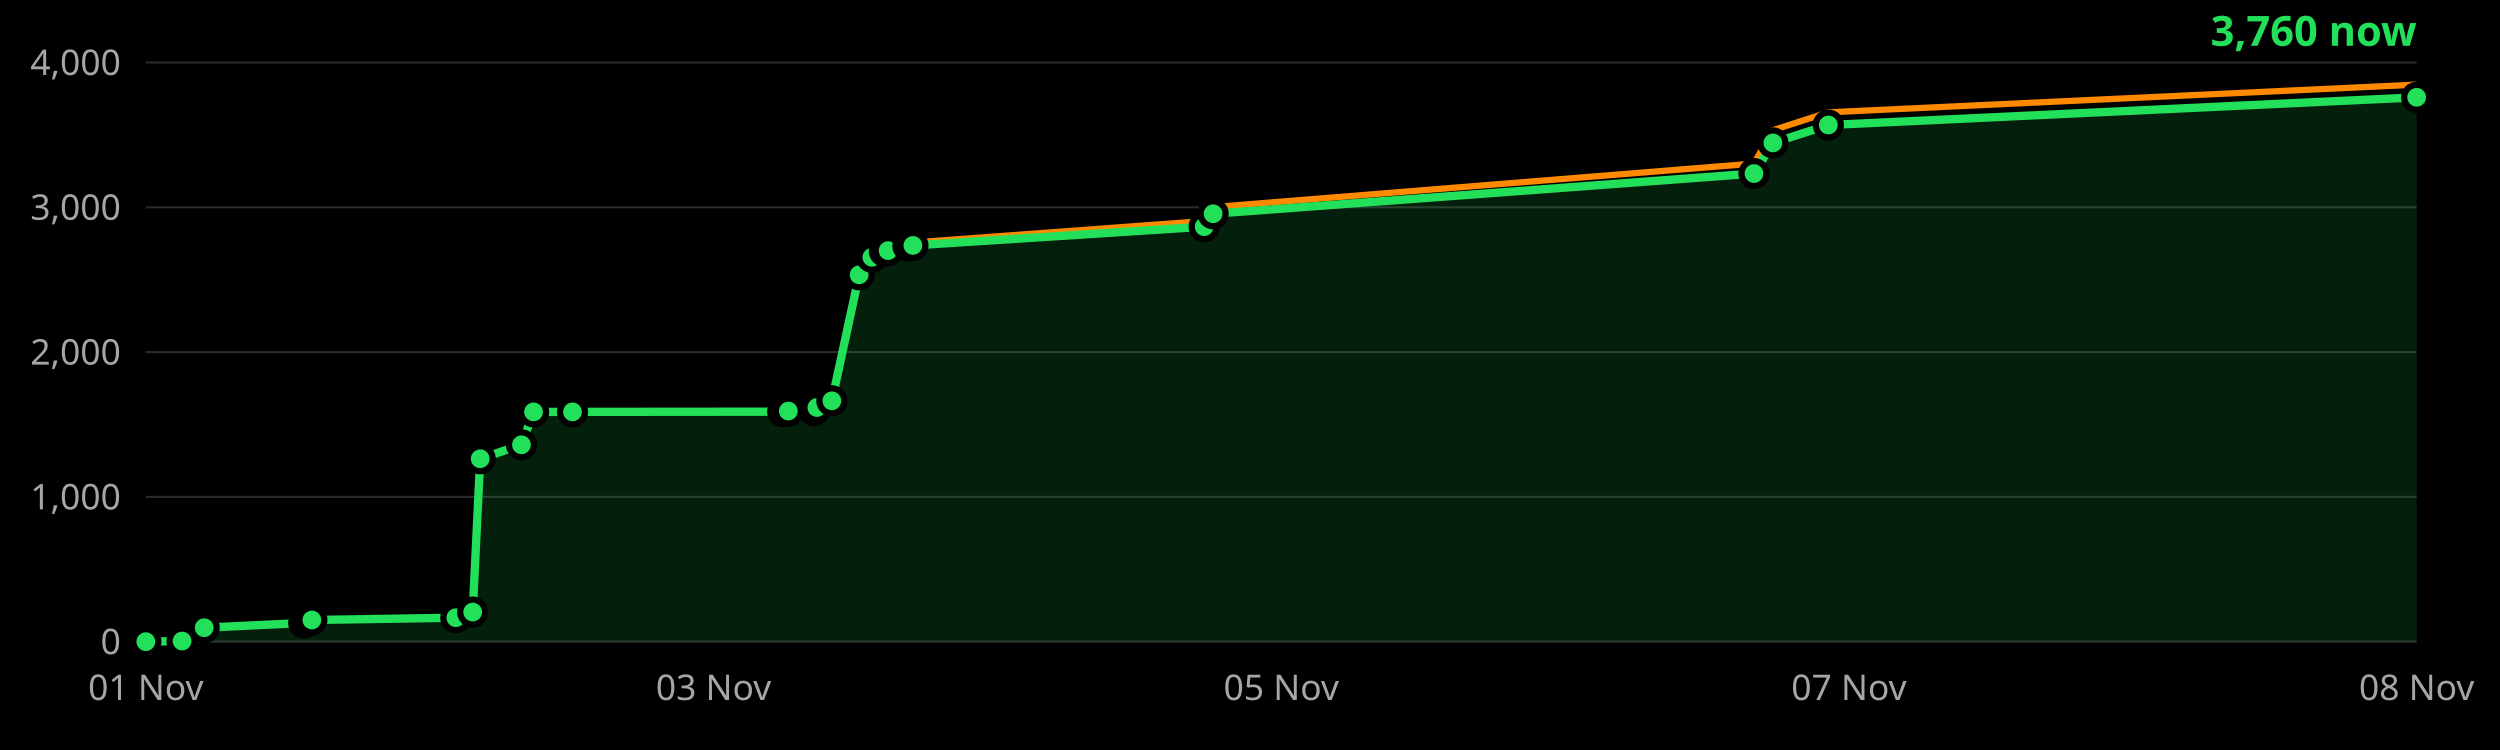
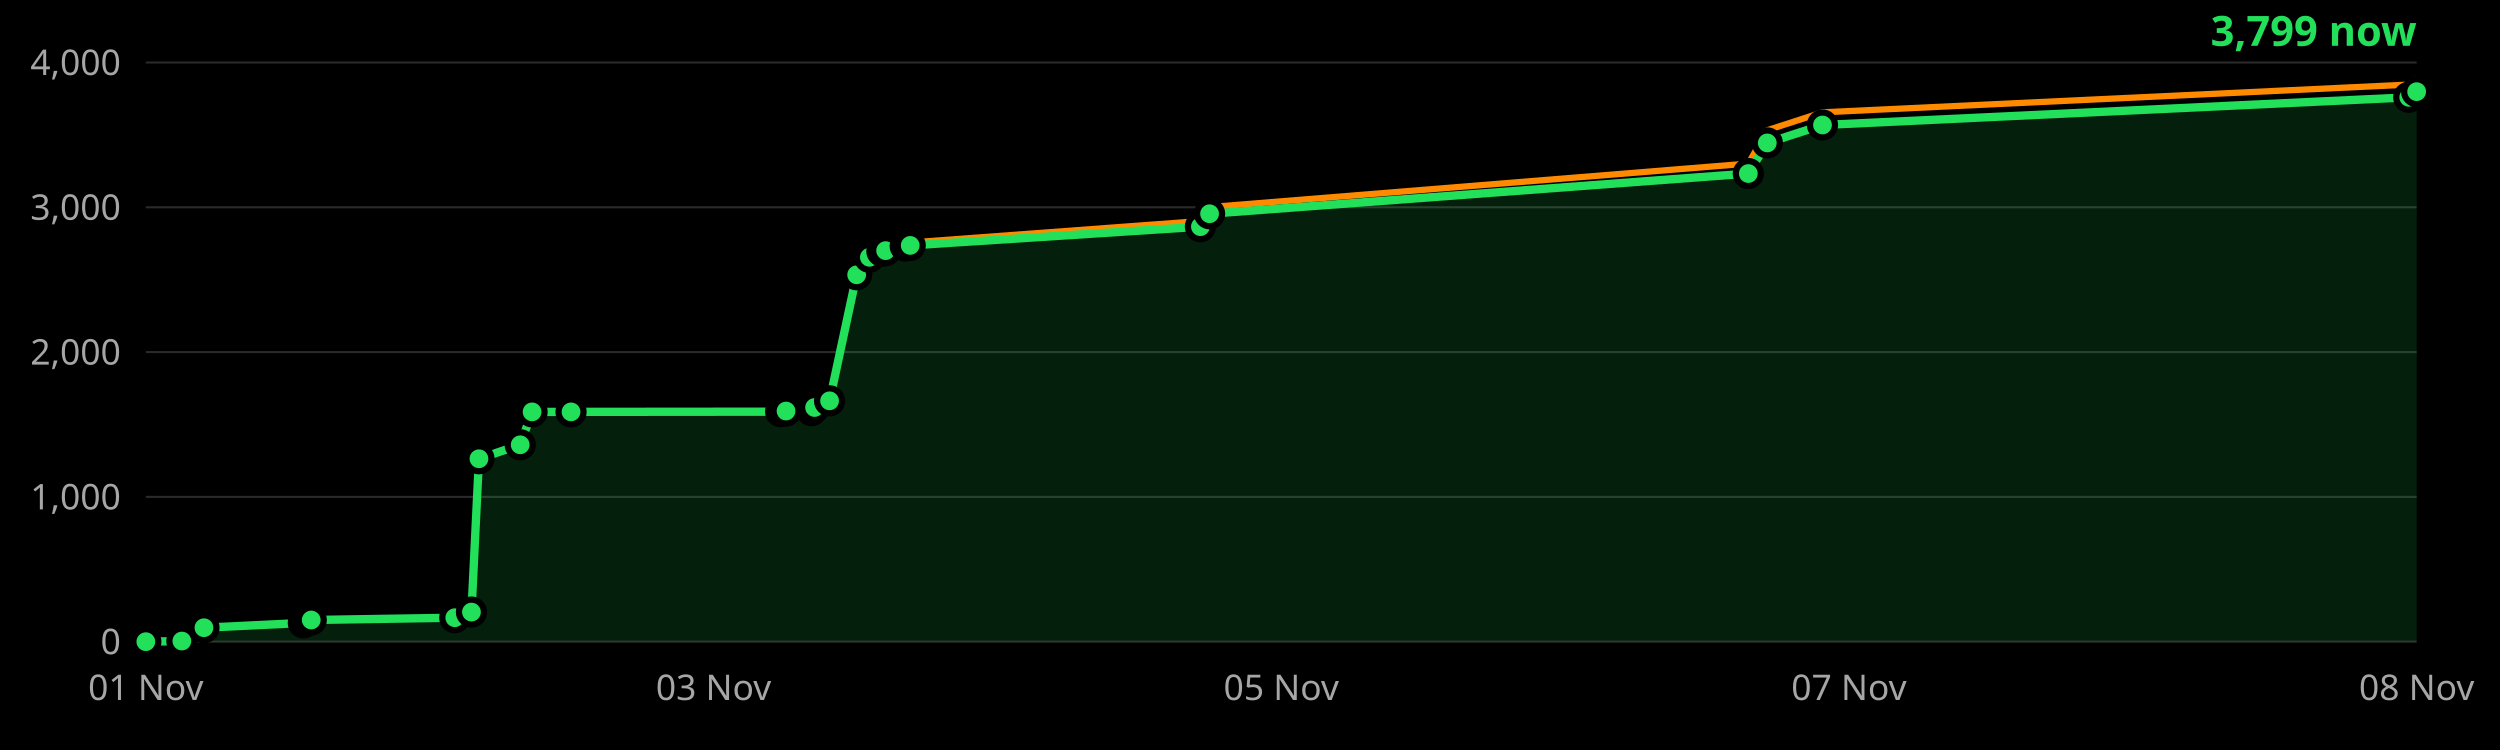
- <svg xmlns="http://www.w3.org/2000/svg" viewBox="0 0 1200 360" role="img" aria-label="Functions matched over time, now 3760">
+ <svg xmlns="http://www.w3.org/2000/svg" viewBox="0 0 1200 360" role="img" aria-label="Functions matched over time, now 3799">
  <style>text{font-family:Segoe UI,system-ui,sans-serif}.h-t,.h-g{opacity:0;pointer-events:none}.h-p:hover .h-t,.h-p:hover .h-g,.h-p:focus .h-t,.h-p:focus .h-g{opacity:1}.h-p:hover .h-d,.h-p:focus .h-d{r:8}.h-p{outline:none}</style>
  <rect width="1200" height="360" fill="#000" />
  <line x1="70" x2="1160" y1="308.0" y2="308.0" stroke="#2a2a2a" stroke-width="1" />
  <text x="58" y="314.0" fill="#a6a6a6" font-size="17" text-anchor="end">0</text>
  <line x1="70" x2="1160" y1="238.5" y2="238.5" stroke="#2a2a2a" stroke-width="1" />
  <text x="58" y="244.5" fill="#a6a6a6" font-size="17" text-anchor="end">1,000</text>
  <line x1="70" x2="1160" y1="169.0" y2="169.0" stroke="#2a2a2a" stroke-width="1" />
  <text x="58" y="175.0" fill="#a6a6a6" font-size="17" text-anchor="end">2,000</text>
  <line x1="70" x2="1160" y1="99.5" y2="99.5" stroke="#2a2a2a" stroke-width="1" />
  <text x="58" y="105.5" fill="#a6a6a6" font-size="17" text-anchor="end">3,000</text>
  <line x1="70" x2="1160" y1="30.0" y2="30.0" stroke="#2a2a2a" stroke-width="1" />
  <text x="58" y="36.0" fill="#a6a6a6" font-size="17" text-anchor="end">4,000</text>
  <text x="70.0" y="336" fill="#a6a6a6" font-size="17" text-anchor="middle">01 Nov</text>
  <text x="342.5" y="336" fill="#a6a6a6" font-size="17" text-anchor="middle">03 Nov</text>
  <text x="615.0" y="336" fill="#a6a6a6" font-size="17" text-anchor="middle">05 Nov</text>
  <text x="887.5" y="336" fill="#a6a6a6" font-size="17" text-anchor="middle">07 Nov</text>
  <text x="1160.0" y="336" fill="#a6a6a6" font-size="17" text-anchor="middle">08 Nov</text>
-   <polyline points="70.0,308.0 87.4,307.7 98.0,301.3 145.8,299.0 147.4,297.9 149.7,297.6 218.8,296.5 226.9,293.8 230.5,220.2 250.3,213.5 256.1,197.7 274.8,197.5 375.7,197.4 378.4,197.0 390.7,196.7 392.1,195.2 399.3,191.9 412.4,131.4 418.5,122.6 424.5,119.7 426.3,119.4 435.8,116.6 438.2,116.4 578.0,106.1 582.3,99.4 841.9,78.5 851.0,62.5 877.6,53.9 1160.0,40.6" fill="none" stroke="#ff8a00" stroke-width="3" stroke-linejoin="round" />
-   <polygon points="70.0,308.0 87.4,307.7 98.0,301.3 145.8,299.0 147.4,297.9 149.7,297.6 218.8,296.5 226.9,293.8 230.5,220.2 250.3,213.5 256.1,197.7 274.8,197.7 375.7,197.6 378.4,197.3 390.7,197.1 392.1,195.6 399.3,192.4 412.4,131.9 418.5,123.5 424.5,120.6 426.3,120.3 435.8,118.1 438.2,117.8 578.0,108.8 582.3,102.6 841.9,83.3 851.0,68.6 877.6,60.0 1160.0,46.7 1160.0,308.0 70.0,308.0" fill="#22e05a" fill-opacity=".14" />
-   <polyline points="70.0,308.0 87.4,307.7 98.0,301.3 145.8,299.0 147.4,297.9 149.7,297.6 218.8,296.5 226.9,293.8 230.5,220.2 250.3,213.5 256.1,197.7 274.8,197.7 375.7,197.6 378.4,197.3 390.7,197.1 392.1,195.6 399.3,192.4 412.4,131.9 418.5,123.5 424.5,120.6 426.3,120.3 435.8,118.1 438.2,117.8 578.0,108.8 582.3,102.6 841.9,83.3 851.0,68.6 877.6,60.0 1160.0,46.7" fill="none" stroke="#22e05a" stroke-width="4" stroke-linejoin="round" />
+   <polyline points="70.0,308.0 87.3,307.7 97.9,301.3 145.6,299.0 147.2,297.9 149.4,297.6 218.3,296.5 226.3,293.8 229.9,220.2 249.7,213.5 255.4,197.7 274.1,197.5 374.7,197.4 377.3,197.0 389.5,196.7 391.0,195.2 398.2,191.9 411.2,131.4 417.3,122.6 423.3,119.7 425.1,119.4 434.5,116.6 436.9,116.4 576.2,106.1 580.6,99.4 839.2,78.5 848.3,62.5 874.8,53.9 1156.2,40.6 1160.0,37.9" fill="none" stroke="#ff8a00" stroke-width="3" stroke-linejoin="round" />
+   <polygon points="70.0,308.0 87.3,307.7 97.9,301.3 145.6,299.0 147.2,297.9 149.4,297.6 218.3,296.5 226.3,293.8 229.9,220.2 249.7,213.5 255.4,197.7 274.1,197.7 374.7,197.6 377.3,197.3 389.5,197.1 391.0,195.6 398.2,192.4 411.2,131.9 417.3,123.5 423.3,120.6 425.1,120.3 434.5,118.1 436.9,117.8 576.2,108.8 580.6,102.6 839.2,83.3 848.3,68.6 874.8,60.0 1156.2,46.7 1160.0,44.0 1160.0,308.0 70.0,308.0" fill="#22e05a" fill-opacity=".14" />
+   <polyline points="70.0,308.0 87.3,307.7 97.9,301.3 145.6,299.0 147.2,297.9 149.4,297.6 218.3,296.5 226.3,293.8 229.9,220.2 249.7,213.5 255.4,197.7 274.1,197.7 374.7,197.6 377.3,197.3 389.5,197.1 391.0,195.6 398.2,192.4 411.2,131.9 417.3,123.5 423.3,120.6 425.1,120.3 434.5,118.1 436.9,117.8 576.2,108.8 580.6,102.6 839.2,83.3 848.3,68.6 874.8,60.0 1156.2,46.7 1160.0,44.0" fill="none" stroke="#22e05a" stroke-width="4" stroke-linejoin="round" />
  <g class="h-p" tabindex="0">
    <rect x="70.0" y="30" width="8.7" height="278" fill="transparent" />
    <line class="h-g" x1="70.0" x2="70.0" y1="30" y2="308" stroke="#fff" stroke-opacity=".35" stroke-width="2" />
    <circle class="h-d" cx="70.0" cy="308.0" r="6" fill="#22e05a" stroke="#000" stroke-width="3" />
    <g class="h-t">
      <rect x="92.0" y="222.0" width="250" height="92" fill="#ff1f00" />
      <rect x="86.0" y="216.0" width="250" height="92" fill="#fff" />
      <text x="100.0" y="242.0" fill="#000" font-size="16" font-weight="700">01 Nov 2026, 12:20</text>
      <text x="100.0" y="268.0" fill="#000" font-size="20" font-weight="900">0 matched</text>
      <text x="100.0" y="292.0" fill="#333" font-size="16">0.00% of code</text>
    </g>
  </g>
  <g class="h-p" tabindex="0">
    <rect x="78.7" y="30" width="14.0" height="278" fill="transparent" />
-     <line class="h-g" x1="87.4" x2="87.4" y1="30" y2="308" stroke="#fff" stroke-opacity=".35" stroke-width="2" />
-     <circle class="h-d" cx="87.4" cy="307.7" r="6" fill="#22e05a" stroke="#000" stroke-width="3" />
-     <g class="h-t">
-       <rect x="109.4" y="222.0" width="250" height="92" fill="#ff1f00" />
-       <rect x="103.4" y="216.0" width="250" height="92" fill="#fff" />
-       <text x="117.4" y="242.0" fill="#000" font-size="16" font-weight="700">01 Nov 2026, 15:10</text>
-       <text x="117.4" y="268.0" fill="#000" font-size="20" font-weight="900">4 matched</text>
-       <text x="117.4" y="292.0" fill="#333" font-size="16">0.01% of code</text>
-     </g>
-   </g>
-   <g class="h-p" tabindex="0">
-     <rect x="92.7" y="30" width="29.2" height="278" fill="transparent" />
-     <line class="h-g" x1="98.0" x2="98.0" y1="30" y2="308" stroke="#fff" stroke-opacity=".35" stroke-width="2" />
-     <circle class="h-d" cx="98.0" cy="301.3" r="6" fill="#22e05a" stroke="#000" stroke-width="3" />
-     <g class="h-t">
-       <rect x="120.0" y="222.0" width="250" height="92" fill="#ff1f00" />
-       <rect x="114.0" y="216.0" width="250" height="92" fill="#fff" />
-       <text x="128.0" y="242.0" fill="#000" font-size="16" font-weight="700">01 Nov 2026, 16:53</text>
-       <text x="128.0" y="268.0" fill="#000" font-size="20" font-weight="900">96 matched</text>
-       <text x="128.0" y="292.0" fill="#333" font-size="16">0.07% of code</text>
-     </g>
-   </g>
-   <g class="h-p" tabindex="0">
-     <rect x="121.9" y="30" width="24.7" height="278" fill="transparent" />
-     <line class="h-g" x1="145.8" x2="145.8" y1="30" y2="308" stroke="#fff" stroke-opacity=".35" stroke-width="2" />
-     <circle class="h-d" cx="145.8" cy="299.0" r="6" fill="#22e05a" stroke="#000" stroke-width="3" />
-     <g class="h-t">
-       <rect x="167.8" y="222.0" width="250" height="92" fill="#ff1f00" />
-       <rect x="161.8" y="216.0" width="250" height="92" fill="#fff" />
-       <text x="175.8" y="242.0" fill="#000" font-size="16" font-weight="700">01 Nov 2026, 23:39</text>
-       <text x="175.8" y="268.0" fill="#000" font-size="20" font-weight="900">130 matched</text>
-       <text x="175.8" y="292.0" fill="#333" font-size="16">0.08% of code</text>
-     </g>
-   </g>
-   <g class="h-p" tabindex="0">
-     <rect x="146.6" y="30" width="1.9" height="278" fill="transparent" />
-     <line class="h-g" x1="147.4" x2="147.4" y1="30" y2="308" stroke="#fff" stroke-opacity=".35" stroke-width="2" />
-     <circle class="h-d" cx="147.4" cy="297.9" r="6" fill="#22e05a" stroke="#000" stroke-width="3" />
-     <g class="h-t">
-       <rect x="169.4" y="222.0" width="250" height="92" fill="#ff1f00" />
-       <rect x="163.4" y="216.0" width="250" height="92" fill="#fff" />
-       <text x="177.4" y="242.0" fill="#000" font-size="16" font-weight="700">01 Nov 2026, 23:54</text>
-       <text x="177.4" y="268.0" fill="#000" font-size="20" font-weight="900">146 matched</text>
-       <text x="177.4" y="292.0" fill="#333" font-size="16">0.14% of code</text>
-     </g>
-   </g>
-   <g class="h-p" tabindex="0">
-     <rect x="148.6" y="30" width="35.7" height="278" fill="transparent" />
-     <line class="h-g" x1="149.7" x2="149.7" y1="30" y2="308" stroke="#fff" stroke-opacity=".35" stroke-width="2" />
-     <circle class="h-d" cx="149.7" cy="297.6" r="6" fill="#22e05a" stroke="#000" stroke-width="3" />
-     <g class="h-t">
-       <rect x="171.7" y="222.0" width="250" height="92" fill="#ff1f00" />
-       <rect x="165.7" y="216.0" width="250" height="92" fill="#fff" />
-       <text x="179.7" y="242.0" fill="#000" font-size="16" font-weight="700">02 Nov 2026, 00:16</text>
-       <text x="179.7" y="268.0" fill="#000" font-size="20" font-weight="900">149 matched</text>
-       <text x="179.7" y="292.0" fill="#333" font-size="16">0.21% of code</text>
-     </g>
-   </g>
-   <g class="h-p" tabindex="0">
-     <rect x="184.2" y="30" width="38.6" height="278" fill="transparent" />
-     <line class="h-g" x1="218.8" x2="218.8" y1="30" y2="308" stroke="#fff" stroke-opacity=".35" stroke-width="2" />
-     <circle class="h-d" cx="218.8" cy="296.5" r="6" fill="#22e05a" stroke="#000" stroke-width="3" />
-     <g class="h-t">
-       <rect x="240.8" y="222.0" width="250" height="92" fill="#ff1f00" />
-       <rect x="234.8" y="216.0" width="250" height="92" fill="#fff" />
-       <text x="248.8" y="242.0" fill="#000" font-size="16" font-weight="700">02 Nov 2026, 11:29</text>
-       <text x="248.8" y="268.0" fill="#000" font-size="20" font-weight="900">165 matched</text>
-       <text x="248.8" y="292.0" fill="#333" font-size="16">0.28% of code</text>
-     </g>
-   </g>
-   <g class="h-p" tabindex="0">
-     <rect x="222.8" y="30" width="5.9" height="278" fill="transparent" />
-     <line class="h-g" x1="226.9" x2="226.9" y1="30" y2="308" stroke="#fff" stroke-opacity=".35" stroke-width="2" />
-     <circle class="h-d" cx="226.9" cy="293.8" r="6" fill="#22e05a" stroke="#000" stroke-width="3" />
-     <g class="h-t">
-       <rect x="248.9" y="222.0" width="250" height="92" fill="#ff1f00" />
-       <rect x="242.9" y="216.0" width="250" height="92" fill="#fff" />
-       <text x="256.9" y="242.0" fill="#000" font-size="16" font-weight="700">02 Nov 2026, 12:48</text>
-       <text x="256.9" y="268.0" fill="#000" font-size="20" font-weight="900">205 matched</text>
-       <text x="256.9" y="292.0" fill="#333" font-size="16">0.47% of code</text>
-     </g>
-   </g>
-   <g class="h-p" tabindex="0">
-     <rect x="228.7" y="30" width="11.7" height="278" fill="transparent" />
-     <line class="h-g" x1="230.5" x2="230.5" y1="30" y2="308" stroke="#fff" stroke-opacity=".35" stroke-width="2" />
-     <circle class="h-d" cx="230.5" cy="220.2" r="6" fill="#22e05a" stroke="#000" stroke-width="3" />
-     <g class="h-t">
-       <rect x="252.5" y="180.2" width="250" height="92" fill="#ff1f00" />
-       <rect x="246.5" y="174.2" width="250" height="92" fill="#fff" />
-       <text x="260.5" y="200.2" fill="#000" font-size="16" font-weight="700">02 Nov 2026, 13:23</text>
-       <text x="260.5" y="226.2" fill="#000" font-size="20" font-weight="900">1,263 matched</text>
-       <text x="260.5" y="250.2" fill="#333" font-size="16">17.13% of code</text>
-     </g>
-   </g>
-   <g class="h-p" tabindex="0">
-     <rect x="240.4" y="30" width="12.8" height="278" fill="transparent" />
-     <line class="h-g" x1="250.3" x2="250.3" y1="30" y2="308" stroke="#fff" stroke-opacity=".35" stroke-width="2" />
-     <circle class="h-d" cx="250.3" cy="213.5" r="6" fill="#22e05a" stroke="#000" stroke-width="3" />
-     <g class="h-t">
-       <rect x="272.3" y="173.5" width="250" height="92" fill="#ff1f00" />
-       <rect x="266.3" y="167.5" width="250" height="92" fill="#fff" />
-       <text x="280.3" y="193.5" fill="#000" font-size="16" font-weight="700">02 Nov 2026, 16:36</text>
-       <text x="280.3" y="219.5" fill="#000" font-size="20" font-weight="900">1,360 matched</text>
-       <text x="280.3" y="243.5" fill="#333" font-size="16">19.02% of code</text>
-     </g>
-   </g>
-   <g class="h-p" tabindex="0">
-     <rect x="253.2" y="30" width="12.3" height="278" fill="transparent" />
-     <line class="h-g" x1="256.1" x2="256.1" y1="30" y2="308" stroke="#fff" stroke-opacity=".35" stroke-width="2" />
-     <circle class="h-d" cx="256.1" cy="197.7" r="6" fill="#22e05a" stroke="#000" stroke-width="3" />
-     <g class="h-t">
-       <rect x="278.1" y="157.7" width="250" height="92" fill="#ff1f00" />
-       <rect x="272.1" y="151.7" width="250" height="92" fill="#fff" />
-       <text x="286.1" y="177.7" fill="#000" font-size="16" font-weight="700">02 Nov 2026, 17:32</text>
-       <text x="286.1" y="203.7" fill="#000" font-size="20" font-weight="900">1,587 matched</text>
-       <text x="286.1" y="227.7" fill="#333" font-size="16">22.58% of code</text>
-     </g>
-   </g>
-   <g class="h-p" tabindex="0">
-     <rect x="265.4" y="30" width="59.8" height="278" fill="transparent" />
-     <line class="h-g" x1="274.8" x2="274.8" y1="30" y2="308" stroke="#fff" stroke-opacity=".35" stroke-width="2" />
-     <circle class="h-d" cx="274.8" cy="197.7" r="6" fill="#22e05a" stroke="#000" stroke-width="3" />
-     <g class="h-t">
-       <rect x="296.8" y="157.7" width="250" height="92" fill="#ff1f00" />
-       <rect x="290.8" y="151.7" width="250" height="92" fill="#fff" />
-       <text x="304.8" y="177.7" fill="#000" font-size="16" font-weight="700">02 Nov 2026, 20:34</text>
-       <text x="304.8" y="203.7" fill="#000" font-size="20" font-weight="900">1,587 matched</text>
-       <text x="304.8" y="227.7" fill="#333" font-size="16">22.58% of code, 3 non matching</text>
-     </g>
-   </g>
-   <g class="h-p" tabindex="0">
-     <rect x="325.3" y="30" width="51.8" height="278" fill="transparent" />
-     <line class="h-g" x1="375.7" x2="375.7" y1="30" y2="308" stroke="#fff" stroke-opacity=".35" stroke-width="2" />
-     <circle class="h-d" cx="375.7" cy="197.6" r="6" fill="#22e05a" stroke="#000" stroke-width="3" />
-     <g class="h-t">
-       <rect x="397.7" y="157.6" width="250" height="92" fill="#ff1f00" />
-       <rect x="391.7" y="151.6" width="250" height="92" fill="#fff" />
-       <text x="405.7" y="177.6" fill="#000" font-size="16" font-weight="700">03 Nov 2026, 12:56</text>
-       <text x="405.7" y="203.6" fill="#000" font-size="20" font-weight="900">1,589 matched</text>
-       <text x="405.7" y="227.6" fill="#333" font-size="16">22.58% of code, 3 non matching</text>
-     </g>
-   </g>
-   <g class="h-p" tabindex="0">
-     <rect x="377.1" y="30" width="7.5" height="278" fill="transparent" />
-     <line class="h-g" x1="378.4" x2="378.4" y1="30" y2="308" stroke="#fff" stroke-opacity=".35" stroke-width="2" />
-     <circle class="h-d" cx="378.4" cy="197.3" r="6" fill="#22e05a" stroke="#000" stroke-width="3" />
-     <g class="h-t">
-       <rect x="400.4" y="157.3" width="250" height="92" fill="#ff1f00" />
-       <rect x="394.4" y="151.3" width="250" height="92" fill="#fff" />
-       <text x="408.4" y="177.3" fill="#000" font-size="16" font-weight="700">03 Nov 2026, 13:23</text>
-       <text x="408.4" y="203.3" fill="#000" font-size="20" font-weight="900">1,593 matched</text>
-       <text x="408.4" y="227.3" fill="#333" font-size="16">22.61% of code, 4 non matching</text>
-     </g>
-   </g>
-   <g class="h-p" tabindex="0">
-     <rect x="384.5" y="30" width="6.9" height="278" fill="transparent" />
-     <line class="h-g" x1="390.7" x2="390.7" y1="30" y2="308" stroke="#fff" stroke-opacity=".35" stroke-width="2" />
-     <circle class="h-d" cx="390.7" cy="197.1" r="6" fill="#22e05a" stroke="#000" stroke-width="3" />
-     <g class="h-t">
-       <rect x="412.7" y="157.1" width="250" height="92" fill="#ff1f00" />
-       <rect x="406.7" y="151.1" width="250" height="92" fill="#fff" />
-       <text x="420.7" y="177.1" fill="#000" font-size="16" font-weight="700">03 Nov 2026, 15:22</text>
-       <text x="420.7" y="203.1" fill="#000" font-size="20" font-weight="900">1,596 matched</text>
-       <text x="420.7" y="227.1" fill="#333" font-size="16">22.67% of code, 6 non matching</text>
-     </g>
-   </g>
-   <g class="h-p" tabindex="0">
-     <rect x="391.4" y="30" width="4.3" height="278" fill="transparent" />
-     <line class="h-g" x1="392.1" x2="392.1" y1="30" y2="308" stroke="#fff" stroke-opacity=".35" stroke-width="2" />
-     <circle class="h-d" cx="392.1" cy="195.6" r="6" fill="#22e05a" stroke="#000" stroke-width="3" />
-     <g class="h-t">
-       <rect x="414.1" y="155.6" width="250" height="92" fill="#ff1f00" />
-       <rect x="408.1" y="149.6" width="250" height="92" fill="#fff" />
-       <text x="422.1" y="175.6" fill="#000" font-size="16" font-weight="700">03 Nov 2026, 15:36</text>
-       <text x="422.1" y="201.6" fill="#000" font-size="20" font-weight="900">1,617 matched</text>
-       <text x="422.1" y="225.6" fill="#333" font-size="16">22.74% of code, 6 non matching</text>
-     </g>
-   </g>
-   <g class="h-p" tabindex="0">
-     <rect x="395.7" y="30" width="10.1" height="278" fill="transparent" />
-     <line class="h-g" x1="399.3" x2="399.3" y1="30" y2="308" stroke="#fff" stroke-opacity=".35" stroke-width="2" />
-     <circle class="h-d" cx="399.3" cy="192.4" r="6" fill="#22e05a" stroke="#000" stroke-width="3" />
-     <g class="h-t">
-       <rect x="421.3" y="152.4" width="250" height="92" fill="#ff1f00" />
-       <rect x="415.3" y="146.4" width="250" height="92" fill="#fff" />
-       <text x="429.3" y="172.4" fill="#000" font-size="16" font-weight="700">03 Nov 2026, 16:46</text>
-       <text x="429.3" y="198.4" fill="#000" font-size="20" font-weight="900">1,663 matched</text>
-       <text x="429.3" y="222.4" fill="#333" font-size="16">22.85% of code, 7 non matching</text>
-     </g>
-   </g>
-   <g class="h-p" tabindex="0">
-     <rect x="405.8" y="30" width="9.6" height="278" fill="transparent" />
-     <line class="h-g" x1="412.4" x2="412.4" y1="30" y2="308" stroke="#fff" stroke-opacity=".35" stroke-width="2" />
-     <circle class="h-d" cx="412.4" cy="131.9" r="6" fill="#22e05a" stroke="#000" stroke-width="3" />
-     <g class="h-t">
-       <rect x="434.4" y="91.9" width="250" height="92" fill="#ff1f00" />
-       <rect x="428.4" y="85.9" width="250" height="92" fill="#fff" />
-       <text x="442.4" y="111.9" fill="#000" font-size="16" font-weight="700">03 Nov 2026, 18:53</text>
-       <text x="442.4" y="137.9" fill="#000" font-size="20" font-weight="900">2,534 matched</text>
-       <text x="442.4" y="161.9" fill="#333" font-size="16">24.87% of code, 7 non matching</text>
-     </g>
-   </g>
-   <g class="h-p" tabindex="0">
-     <rect x="415.4" y="30" width="6.1" height="278" fill="transparent" />
-     <line class="h-g" x1="418.5" x2="418.5" y1="30" y2="308" stroke="#fff" stroke-opacity=".35" stroke-width="2" />
-     <circle class="h-d" cx="418.5" cy="123.5" r="6" fill="#22e05a" stroke="#000" stroke-width="3" />
-     <g class="h-t">
-       <rect x="440.5" y="83.5" width="250" height="92" fill="#ff1f00" />
-       <rect x="434.5" y="77.5" width="250" height="92" fill="#fff" />
-       <text x="448.5" y="103.5" fill="#000" font-size="16" font-weight="700">03 Nov 2026, 19:53</text>
-       <text x="448.5" y="129.5" fill="#000" font-size="20" font-weight="900">2,654 matched</text>
-       <text x="448.5" y="153.5" fill="#333" font-size="16">25.24% of code, 14 non matching</text>
-     </g>
-   </g>
-   <g class="h-p" tabindex="0">
-     <rect x="421.5" y="30" width="3.9" height="278" fill="transparent" />
-     <line class="h-g" x1="424.5" x2="424.5" y1="30" y2="308" stroke="#fff" stroke-opacity=".35" stroke-width="2" />
-     <circle class="h-d" cx="424.5" cy="120.6" r="6" fill="#22e05a" stroke="#000" stroke-width="3" />
-     <g class="h-t">
-       <rect x="446.5" y="80.6" width="250" height="92" fill="#ff1f00" />
-       <rect x="440.5" y="74.6" width="250" height="92" fill="#fff" />
-       <text x="454.5" y="100.6" fill="#000" font-size="16" font-weight="700">03 Nov 2026, 20:51</text>
-       <text x="454.5" y="126.6" fill="#000" font-size="20" font-weight="900">2,696 matched</text>
-       <text x="454.5" y="150.6" fill="#333" font-size="16">25.27% of code, 14 non matching</text>
-     </g>
-   </g>
-   <g class="h-p" tabindex="0">
-     <rect x="425.4" y="30" width="5.6" height="278" fill="transparent" />
-     <line class="h-g" x1="426.3" x2="426.3" y1="30" y2="308" stroke="#fff" stroke-opacity=".35" stroke-width="2" />
-     <circle class="h-d" cx="426.3" cy="120.3" r="6" fill="#22e05a" stroke="#000" stroke-width="3" />
-     <g class="h-t">
-       <rect x="448.3" y="80.3" width="250" height="92" fill="#ff1f00" />
-       <rect x="442.3" y="74.3" width="250" height="92" fill="#fff" />
-       <text x="456.3" y="100.3" fill="#000" font-size="16" font-weight="700">03 Nov 2026, 21:09</text>
-       <text x="456.3" y="126.3" fill="#000" font-size="20" font-weight="900">2,700 matched</text>
-       <text x="456.3" y="150.3" fill="#333" font-size="16">25.27% of code, 14 non matching</text>
-     </g>
-   </g>
-   <g class="h-p" tabindex="0">
-     <rect x="431.0" y="30" width="5.9" height="278" fill="transparent" />
-     <line class="h-g" x1="435.8" x2="435.8" y1="30" y2="308" stroke="#fff" stroke-opacity=".35" stroke-width="2" />
-     <circle class="h-d" cx="435.8" cy="118.1" r="6" fill="#22e05a" stroke="#000" stroke-width="3" />
-     <g class="h-t">
-       <rect x="457.8" y="78.1" width="250" height="92" fill="#ff1f00" />
-       <rect x="451.8" y="72.1" width="250" height="92" fill="#fff" />
-       <text x="465.8" y="98.1" fill="#000" font-size="16" font-weight="700">03 Nov 2026, 22:41</text>
-       <text x="465.8" y="124.1" fill="#000" font-size="20" font-weight="900">2,733 matched</text>
-       <text x="465.8" y="148.1" fill="#333" font-size="16">25.51% of code, 21 non matching</text>
-     </g>
-   </g>
-   <g class="h-p" tabindex="0">
-     <rect x="437.0" y="30" width="71.1" height="278" fill="transparent" />
-     <line class="h-g" x1="438.2" x2="438.2" y1="30" y2="308" stroke="#fff" stroke-opacity=".35" stroke-width="2" />
-     <circle class="h-d" cx="438.2" cy="117.8" r="6" fill="#22e05a" stroke="#000" stroke-width="3" />
-     <g class="h-t">
-       <rect x="460.2" y="77.8" width="250" height="92" fill="#ff1f00" />
-       <rect x="454.2" y="71.8" width="250" height="92" fill="#fff" />
-       <text x="468.2" y="97.8" fill="#000" font-size="16" font-weight="700">03 Nov 2026, 23:05</text>
-       <text x="468.2" y="123.8" fill="#000" font-size="20" font-weight="900">2,736 matched</text>
-       <text x="468.2" y="147.8" fill="#333" font-size="16">25.52% of code, 21 non matching</text>
-     </g>
-   </g>
-   <g class="h-p" tabindex="0">
-     <rect x="508.1" y="30" width="72.1" height="278" fill="transparent" />
-     <line class="h-g" x1="578.0" x2="578.0" y1="30" y2="308" stroke="#fff" stroke-opacity=".35" stroke-width="2" />
-     <circle class="h-d" cx="578.0" cy="108.8" r="6" fill="#22e05a" stroke="#000" stroke-width="3" />
-     <g class="h-t">
-       <rect x="600.0" y="68.8" width="250" height="92" fill="#ff1f00" />
-       <rect x="594.0" y="62.8" width="250" height="92" fill="#fff" />
-       <text x="608.0" y="88.8" fill="#000" font-size="16" font-weight="700">04 Nov 2026, 21:46</text>
-       <text x="608.0" y="114.8" fill="#000" font-size="20" font-weight="900">2,866 matched</text>
-       <text x="608.0" y="138.8" fill="#333" font-size="16">25.70% of code, 39 non matching</text>
-     </g>
-   </g>
-   <g class="h-p" tabindex="0">
-     <rect x="580.2" y="30" width="132.0" height="278" fill="transparent" />
-     <line class="h-g" x1="582.3" x2="582.3" y1="30" y2="308" stroke="#fff" stroke-opacity=".35" stroke-width="2" />
-     <circle class="h-d" cx="582.3" cy="102.6" r="6" fill="#22e05a" stroke="#000" stroke-width="3" />
-     <g class="h-t">
-       <rect x="604.3" y="62.6" width="250" height="92" fill="#ff1f00" />
-       <rect x="598.3" y="56.6" width="250" height="92" fill="#fff" />
-       <text x="612.3" y="82.6" fill="#000" font-size="16" font-weight="700">04 Nov 2026, 22:28</text>
-       <text x="612.3" y="108.6" fill="#000" font-size="20" font-weight="900">2,956 matched</text>
-       <text x="612.3" y="132.6" fill="#333" font-size="16">26.06% of code, 46 non matching</text>
-     </g>
-   </g>
-   <g class="h-p" tabindex="0">
-     <rect x="712.1" y="30" width="134.3" height="278" fill="transparent" />
-     <line class="h-g" x1="841.9" x2="841.9" y1="30" y2="308" stroke="#fff" stroke-opacity=".35" stroke-width="2" />
-     <circle class="h-d" cx="841.9" cy="83.3" r="6" fill="#22e05a" stroke="#000" stroke-width="3" />
-     <g class="h-t">
-       <rect x="581.9" y="43.3" width="250" height="92" fill="#ff1f00" />
-       <rect x="575.9" y="37.3" width="250" height="92" fill="#fff" />
-       <text x="589.9" y="63.3" fill="#000" font-size="16" font-weight="700">06 Nov 2026, 16:35</text>
-       <text x="589.9" y="89.3" fill="#000" font-size="20" font-weight="900">3,233 matched</text>
-       <text x="589.9" y="113.3" fill="#333" font-size="16">26.65% of code, 69 non matching</text>
-     </g>
-   </g>
-   <g class="h-p" tabindex="0">
-     <rect x="846.4" y="30" width="17.8" height="278" fill="transparent" />
-     <line class="h-g" x1="851.0" x2="851.0" y1="30" y2="308" stroke="#fff" stroke-opacity=".35" stroke-width="2" />
-     <circle class="h-d" cx="851.0" cy="68.6" r="6" fill="#22e05a" stroke="#000" stroke-width="3" />
-     <g class="h-t">
-       <rect x="591.0" y="36.0" width="250" height="92" fill="#ff1f00" />
-       <rect x="585.0" y="30.0" width="250" height="92" fill="#fff" />
-       <text x="599.0" y="56.0" fill="#000" font-size="16" font-weight="700">06 Nov 2026, 18:03</text>
-       <text x="599.0" y="82.0" fill="#000" font-size="20" font-weight="900">3,445 matched</text>
-       <text x="599.0" y="106.0" fill="#333" font-size="16">27.83% of code, 87 non matching</text>
-     </g>
-   </g>
-   <g class="h-p" tabindex="0">
-     <rect x="864.3" y="30" width="154.5" height="278" fill="transparent" />
-     <line class="h-g" x1="877.6" x2="877.6" y1="30" y2="308" stroke="#fff" stroke-opacity=".35" stroke-width="2" />
-     <circle class="h-d" cx="877.6" cy="60.0" r="6" fill="#22e05a" stroke="#000" stroke-width="3" />
-     <g class="h-t">
-       <rect x="617.6" y="36.0" width="250" height="92" fill="#ff1f00" />
-       <rect x="611.6" y="30.0" width="250" height="92" fill="#fff" />
-       <text x="625.6" y="56.0" fill="#000" font-size="16" font-weight="700">06 Nov 2026, 22:22</text>
-       <text x="625.6" y="82.0" fill="#000" font-size="20" font-weight="900">3,569 matched</text>
-       <text x="625.6" y="106.0" fill="#333" font-size="16">28.47% of code, 87 non matching</text>
-     </g>
-   </g>
-   <g class="h-p" tabindex="0">
-     <rect x="1018.8" y="30" width="141.2" height="278" fill="transparent" />
+     <line class="h-g" x1="87.3" x2="87.3" y1="30" y2="308" stroke="#fff" stroke-opacity=".35" stroke-width="2" />
+     <circle class="h-d" cx="87.3" cy="307.7" r="6" fill="#22e05a" stroke="#000" stroke-width="3" />
+     <g class="h-t">
+       <rect x="109.3" y="222.0" width="250" height="92" fill="#ff1f00" />
+       <rect x="103.3" y="216.0" width="250" height="92" fill="#fff" />
+       <text x="117.3" y="242.0" fill="#000" font-size="16" font-weight="700">01 Nov 2026, 15:10</text>
+       <text x="117.3" y="268.0" fill="#000" font-size="20" font-weight="900">4 matched</text>
+       <text x="117.3" y="292.0" fill="#333" font-size="16">0.01% of code</text>
+     </g>
+   </g>
+   <g class="h-p" tabindex="0">
+     <rect x="92.6" y="30" width="29.1" height="278" fill="transparent" />
+     <line class="h-g" x1="97.9" x2="97.9" y1="30" y2="308" stroke="#fff" stroke-opacity=".35" stroke-width="2" />
+     <circle class="h-d" cx="97.9" cy="301.3" r="6" fill="#22e05a" stroke="#000" stroke-width="3" />
+     <g class="h-t">
+       <rect x="119.9" y="222.0" width="250" height="92" fill="#ff1f00" />
+       <rect x="113.9" y="216.0" width="250" height="92" fill="#fff" />
+       <text x="127.9" y="242.0" fill="#000" font-size="16" font-weight="700">01 Nov 2026, 16:53</text>
+       <text x="127.9" y="268.0" fill="#000" font-size="20" font-weight="900">96 matched</text>
+       <text x="127.9" y="292.0" fill="#333" font-size="16">0.07% of code</text>
+     </g>
+   </g>
+   <g class="h-p" tabindex="0">
+     <rect x="121.8" y="30" width="24.6" height="278" fill="transparent" />
+     <line class="h-g" x1="145.6" x2="145.6" y1="30" y2="308" stroke="#fff" stroke-opacity=".35" stroke-width="2" />
+     <circle class="h-d" cx="145.6" cy="299.0" r="6" fill="#22e05a" stroke="#000" stroke-width="3" />
+     <g class="h-t">
+       <rect x="167.6" y="222.0" width="250" height="92" fill="#ff1f00" />
+       <rect x="161.6" y="216.0" width="250" height="92" fill="#fff" />
+       <text x="175.6" y="242.0" fill="#000" font-size="16" font-weight="700">01 Nov 2026, 23:39</text>
+       <text x="175.6" y="268.0" fill="#000" font-size="20" font-weight="900">130 matched</text>
+       <text x="175.6" y="292.0" fill="#333" font-size="16">0.08% of code</text>
+     </g>
+   </g>
+   <g class="h-p" tabindex="0">
+     <rect x="146.4" y="30" width="1.9" height="278" fill="transparent" />
+     <line class="h-g" x1="147.2" x2="147.2" y1="30" y2="308" stroke="#fff" stroke-opacity=".35" stroke-width="2" />
+     <circle class="h-d" cx="147.2" cy="297.9" r="6" fill="#22e05a" stroke="#000" stroke-width="3" />
+     <g class="h-t">
+       <rect x="169.2" y="222.0" width="250" height="92" fill="#ff1f00" />
+       <rect x="163.2" y="216.0" width="250" height="92" fill="#fff" />
+       <text x="177.2" y="242.0" fill="#000" font-size="16" font-weight="700">01 Nov 2026, 23:54</text>
+       <text x="177.2" y="268.0" fill="#000" font-size="20" font-weight="900">146 matched</text>
+       <text x="177.2" y="292.0" fill="#333" font-size="16">0.14% of code</text>
+     </g>
+   </g>
+   <g class="h-p" tabindex="0">
+     <rect x="148.3" y="30" width="35.5" height="278" fill="transparent" />
+     <line class="h-g" x1="149.4" x2="149.4" y1="30" y2="308" stroke="#fff" stroke-opacity=".35" stroke-width="2" />
+     <circle class="h-d" cx="149.4" cy="297.6" r="6" fill="#22e05a" stroke="#000" stroke-width="3" />
+     <g class="h-t">
+       <rect x="171.4" y="222.0" width="250" height="92" fill="#ff1f00" />
+       <rect x="165.4" y="216.0" width="250" height="92" fill="#fff" />
+       <text x="179.4" y="242.0" fill="#000" font-size="16" font-weight="700">02 Nov 2026, 00:16</text>
+       <text x="179.4" y="268.0" fill="#000" font-size="20" font-weight="900">149 matched</text>
+       <text x="179.4" y="292.0" fill="#333" font-size="16">0.21% of code</text>
+     </g>
+   </g>
+   <g class="h-p" tabindex="0">
+     <rect x="183.9" y="30" width="38.5" height="278" fill="transparent" />
+     <line class="h-g" x1="218.3" x2="218.3" y1="30" y2="308" stroke="#fff" stroke-opacity=".35" stroke-width="2" />
+     <circle class="h-d" cx="218.3" cy="296.5" r="6" fill="#22e05a" stroke="#000" stroke-width="3" />
+     <g class="h-t">
+       <rect x="240.3" y="222.0" width="250" height="92" fill="#ff1f00" />
+       <rect x="234.3" y="216.0" width="250" height="92" fill="#fff" />
+       <text x="248.3" y="242.0" fill="#000" font-size="16" font-weight="700">02 Nov 2026, 11:29</text>
+       <text x="248.3" y="268.0" fill="#000" font-size="20" font-weight="900">165 matched</text>
+       <text x="248.3" y="292.0" fill="#333" font-size="16">0.28% of code</text>
+     </g>
+   </g>
+   <g class="h-p" tabindex="0">
+     <rect x="222.3" y="30" width="5.8" height="278" fill="transparent" />
+     <line class="h-g" x1="226.3" x2="226.3" y1="30" y2="308" stroke="#fff" stroke-opacity=".35" stroke-width="2" />
+     <circle class="h-d" cx="226.3" cy="293.8" r="6" fill="#22e05a" stroke="#000" stroke-width="3" />
+     <g class="h-t">
+       <rect x="248.3" y="222.0" width="250" height="92" fill="#ff1f00" />
+       <rect x="242.3" y="216.0" width="250" height="92" fill="#fff" />
+       <text x="256.3" y="242.0" fill="#000" font-size="16" font-weight="700">02 Nov 2026, 12:48</text>
+       <text x="256.3" y="268.0" fill="#000" font-size="20" font-weight="900">205 matched</text>
+       <text x="256.3" y="292.0" fill="#333" font-size="16">0.47% of code</text>
+     </g>
+   </g>
+   <g class="h-p" tabindex="0">
+     <rect x="228.1" y="30" width="11.7" height="278" fill="transparent" />
+     <line class="h-g" x1="229.9" x2="229.9" y1="30" y2="308" stroke="#fff" stroke-opacity=".35" stroke-width="2" />
+     <circle class="h-d" cx="229.9" cy="220.2" r="6" fill="#22e05a" stroke="#000" stroke-width="3" />
+     <g class="h-t">
+       <rect x="251.9" y="180.2" width="250" height="92" fill="#ff1f00" />
+       <rect x="245.9" y="174.2" width="250" height="92" fill="#fff" />
+       <text x="259.9" y="200.2" fill="#000" font-size="16" font-weight="700">02 Nov 2026, 13:23</text>
+       <text x="259.9" y="226.2" fill="#000" font-size="20" font-weight="900">1,263 matched</text>
+       <text x="259.9" y="250.2" fill="#333" font-size="16">17.13% of code</text>
+     </g>
+   </g>
+   <g class="h-p" tabindex="0">
+     <rect x="239.8" y="30" width="12.7" height="278" fill="transparent" />
+     <line class="h-g" x1="249.7" x2="249.7" y1="30" y2="308" stroke="#fff" stroke-opacity=".35" stroke-width="2" />
+     <circle class="h-d" cx="249.7" cy="213.5" r="6" fill="#22e05a" stroke="#000" stroke-width="3" />
+     <g class="h-t">
+       <rect x="271.7" y="173.5" width="250" height="92" fill="#ff1f00" />
+       <rect x="265.7" y="167.5" width="250" height="92" fill="#fff" />
+       <text x="279.7" y="193.5" fill="#000" font-size="16" font-weight="700">02 Nov 2026, 16:36</text>
+       <text x="279.7" y="219.5" fill="#000" font-size="20" font-weight="900">1,360 matched</text>
+       <text x="279.7" y="243.5" fill="#333" font-size="16">19.02% of code</text>
+     </g>
+   </g>
+   <g class="h-p" tabindex="0">
+     <rect x="252.5" y="30" width="12.2" height="278" fill="transparent" />
+     <line class="h-g" x1="255.4" x2="255.4" y1="30" y2="308" stroke="#fff" stroke-opacity=".35" stroke-width="2" />
+     <circle class="h-d" cx="255.4" cy="197.7" r="6" fill="#22e05a" stroke="#000" stroke-width="3" />
+     <g class="h-t">
+       <rect x="277.4" y="157.7" width="250" height="92" fill="#ff1f00" />
+       <rect x="271.4" y="151.7" width="250" height="92" fill="#fff" />
+       <text x="285.4" y="177.7" fill="#000" font-size="16" font-weight="700">02 Nov 2026, 17:32</text>
+       <text x="285.4" y="203.7" fill="#000" font-size="20" font-weight="900">1,587 matched</text>
+       <text x="285.4" y="227.7" fill="#333" font-size="16">22.58% of code</text>
+     </g>
+   </g>
+   <g class="h-p" tabindex="0">
+     <rect x="264.7" y="30" width="59.6" height="278" fill="transparent" />
+     <line class="h-g" x1="274.1" x2="274.1" y1="30" y2="308" stroke="#fff" stroke-opacity=".35" stroke-width="2" />
+     <circle class="h-d" cx="274.1" cy="197.7" r="6" fill="#22e05a" stroke="#000" stroke-width="3" />
+     <g class="h-t">
+       <rect x="296.1" y="157.7" width="250" height="92" fill="#ff1f00" />
+       <rect x="290.1" y="151.7" width="250" height="92" fill="#fff" />
+       <text x="304.1" y="177.7" fill="#000" font-size="16" font-weight="700">02 Nov 2026, 20:34</text>
+       <text x="304.1" y="203.7" fill="#000" font-size="20" font-weight="900">1,587 matched</text>
+       <text x="304.1" y="227.7" fill="#333" font-size="16">22.58% of code, 3 non matching</text>
+     </g>
+   </g>
+   <g class="h-p" tabindex="0">
+     <rect x="324.4" y="30" width="51.6" height="278" fill="transparent" />
+     <line class="h-g" x1="374.7" x2="374.7" y1="30" y2="308" stroke="#fff" stroke-opacity=".35" stroke-width="2" />
+     <circle class="h-d" cx="374.7" cy="197.6" r="6" fill="#22e05a" stroke="#000" stroke-width="3" />
+     <g class="h-t">
+       <rect x="396.7" y="157.6" width="250" height="92" fill="#ff1f00" />
+       <rect x="390.7" y="151.6" width="250" height="92" fill="#fff" />
+       <text x="404.7" y="177.6" fill="#000" font-size="16" font-weight="700">03 Nov 2026, 12:56</text>
+       <text x="404.7" y="203.6" fill="#000" font-size="20" font-weight="900">1,589 matched</text>
+       <text x="404.7" y="227.6" fill="#333" font-size="16">22.58% of code, 3 non matching</text>
+     </g>
+   </g>
+   <g class="h-p" tabindex="0">
+     <rect x="376.0" y="30" width="7.4" height="278" fill="transparent" />
+     <line class="h-g" x1="377.3" x2="377.3" y1="30" y2="308" stroke="#fff" stroke-opacity=".35" stroke-width="2" />
+     <circle class="h-d" cx="377.3" cy="197.3" r="6" fill="#22e05a" stroke="#000" stroke-width="3" />
+     <g class="h-t">
+       <rect x="399.3" y="157.3" width="250" height="92" fill="#ff1f00" />
+       <rect x="393.3" y="151.3" width="250" height="92" fill="#fff" />
+       <text x="407.3" y="177.3" fill="#000" font-size="16" font-weight="700">03 Nov 2026, 13:23</text>
+       <text x="407.3" y="203.3" fill="#000" font-size="20" font-weight="900">1,593 matched</text>
+       <text x="407.3" y="227.3" fill="#333" font-size="16">22.61% of code, 4 non matching</text>
+     </g>
+   </g>
+   <g class="h-p" tabindex="0">
+     <rect x="383.4" y="30" width="6.8" height="278" fill="transparent" />
+     <line class="h-g" x1="389.5" x2="389.5" y1="30" y2="308" stroke="#fff" stroke-opacity=".35" stroke-width="2" />
+     <circle class="h-d" cx="389.5" cy="197.1" r="6" fill="#22e05a" stroke="#000" stroke-width="3" />
+     <g class="h-t">
+       <rect x="411.5" y="157.1" width="250" height="92" fill="#ff1f00" />
+       <rect x="405.5" y="151.1" width="250" height="92" fill="#fff" />
+       <text x="419.5" y="177.1" fill="#000" font-size="16" font-weight="700">03 Nov 2026, 15:22</text>
+       <text x="419.5" y="203.1" fill="#000" font-size="20" font-weight="900">1,596 matched</text>
+       <text x="419.5" y="227.1" fill="#333" font-size="16">22.67% of code, 6 non matching</text>
+     </g>
+   </g>
+   <g class="h-p" tabindex="0">
+     <rect x="390.3" y="30" width="4.3" height="278" fill="transparent" />
+     <line class="h-g" x1="391.0" x2="391.0" y1="30" y2="308" stroke="#fff" stroke-opacity=".35" stroke-width="2" />
+     <circle class="h-d" cx="391.0" cy="195.6" r="6" fill="#22e05a" stroke="#000" stroke-width="3" />
+     <g class="h-t">
+       <rect x="413.0" y="155.6" width="250" height="92" fill="#ff1f00" />
+       <rect x="407.0" y="149.6" width="250" height="92" fill="#fff" />
+       <text x="421.0" y="175.6" fill="#000" font-size="16" font-weight="700">03 Nov 2026, 15:36</text>
+       <text x="421.0" y="201.6" fill="#000" font-size="20" font-weight="900">1,617 matched</text>
+       <text x="421.0" y="225.6" fill="#333" font-size="16">22.74% of code, 6 non matching</text>
+     </g>
+   </g>
+   <g class="h-p" tabindex="0">
+     <rect x="394.6" y="30" width="10.1" height="278" fill="transparent" />
+     <line class="h-g" x1="398.2" x2="398.2" y1="30" y2="308" stroke="#fff" stroke-opacity=".35" stroke-width="2" />
+     <circle class="h-d" cx="398.2" cy="192.4" r="6" fill="#22e05a" stroke="#000" stroke-width="3" />
+     <g class="h-t">
+       <rect x="420.2" y="152.4" width="250" height="92" fill="#ff1f00" />
+       <rect x="414.2" y="146.4" width="250" height="92" fill="#fff" />
+       <text x="428.2" y="172.4" fill="#000" font-size="16" font-weight="700">03 Nov 2026, 16:46</text>
+       <text x="428.2" y="198.4" fill="#000" font-size="20" font-weight="900">1,663 matched</text>
+       <text x="428.2" y="222.4" fill="#333" font-size="16">22.85% of code, 7 non matching</text>
+     </g>
+   </g>
+   <g class="h-p" tabindex="0">
+     <rect x="404.7" y="30" width="9.6" height="278" fill="transparent" />
+     <line class="h-g" x1="411.2" x2="411.2" y1="30" y2="308" stroke="#fff" stroke-opacity=".35" stroke-width="2" />
+     <circle class="h-d" cx="411.2" cy="131.9" r="6" fill="#22e05a" stroke="#000" stroke-width="3" />
+     <g class="h-t">
+       <rect x="433.2" y="91.9" width="250" height="92" fill="#ff1f00" />
+       <rect x="427.2" y="85.9" width="250" height="92" fill="#fff" />
+       <text x="441.2" y="111.9" fill="#000" font-size="16" font-weight="700">03 Nov 2026, 18:53</text>
+       <text x="441.2" y="137.9" fill="#000" font-size="20" font-weight="900">2,534 matched</text>
+       <text x="441.2" y="161.9" fill="#333" font-size="16">24.87% of code, 7 non matching</text>
+     </g>
+   </g>
+   <g class="h-p" tabindex="0">
+     <rect x="414.2" y="30" width="6.0" height="278" fill="transparent" />
+     <line class="h-g" x1="417.3" x2="417.3" y1="30" y2="308" stroke="#fff" stroke-opacity=".35" stroke-width="2" />
+     <circle class="h-d" cx="417.3" cy="123.5" r="6" fill="#22e05a" stroke="#000" stroke-width="3" />
+     <g class="h-t">
+       <rect x="439.3" y="83.5" width="250" height="92" fill="#ff1f00" />
+       <rect x="433.3" y="77.5" width="250" height="92" fill="#fff" />
+       <text x="447.3" y="103.5" fill="#000" font-size="16" font-weight="700">03 Nov 2026, 19:53</text>
+       <text x="447.3" y="129.5" fill="#000" font-size="20" font-weight="900">2,654 matched</text>
+       <text x="447.3" y="153.5" fill="#333" font-size="16">25.24% of code, 14 non matching</text>
+     </g>
+   </g>
+   <g class="h-p" tabindex="0">
+     <rect x="420.3" y="30" width="3.9" height="278" fill="transparent" />
+     <line class="h-g" x1="423.3" x2="423.3" y1="30" y2="308" stroke="#fff" stroke-opacity=".35" stroke-width="2" />
+     <circle class="h-d" cx="423.3" cy="120.6" r="6" fill="#22e05a" stroke="#000" stroke-width="3" />
+     <g class="h-t">
+       <rect x="445.3" y="80.6" width="250" height="92" fill="#ff1f00" />
+       <rect x="439.3" y="74.6" width="250" height="92" fill="#fff" />
+       <text x="453.3" y="100.6" fill="#000" font-size="16" font-weight="700">03 Nov 2026, 20:51</text>
+       <text x="453.3" y="126.6" fill="#000" font-size="20" font-weight="900">2,696 matched</text>
+       <text x="453.3" y="150.6" fill="#333" font-size="16">25.27% of code, 14 non matching</text>
+     </g>
+   </g>
+   <g class="h-p" tabindex="0">
+     <rect x="424.2" y="30" width="5.6" height="278" fill="transparent" />
+     <line class="h-g" x1="425.1" x2="425.1" y1="30" y2="308" stroke="#fff" stroke-opacity=".35" stroke-width="2" />
+     <circle class="h-d" cx="425.1" cy="120.3" r="6" fill="#22e05a" stroke="#000" stroke-width="3" />
+     <g class="h-t">
+       <rect x="447.1" y="80.3" width="250" height="92" fill="#ff1f00" />
+       <rect x="441.1" y="74.3" width="250" height="92" fill="#fff" />
+       <text x="455.1" y="100.3" fill="#000" font-size="16" font-weight="700">03 Nov 2026, 21:09</text>
+       <text x="455.1" y="126.3" fill="#000" font-size="20" font-weight="900">2,700 matched</text>
+       <text x="455.1" y="150.3" fill="#333" font-size="16">25.27% of code, 14 non matching</text>
+     </g>
+   </g>
+   <g class="h-p" tabindex="0">
+     <rect x="429.8" y="30" width="5.9" height="278" fill="transparent" />
+     <line class="h-g" x1="434.5" x2="434.5" y1="30" y2="308" stroke="#fff" stroke-opacity=".35" stroke-width="2" />
+     <circle class="h-d" cx="434.5" cy="118.1" r="6" fill="#22e05a" stroke="#000" stroke-width="3" />
+     <g class="h-t">
+       <rect x="456.5" y="78.1" width="250" height="92" fill="#ff1f00" />
+       <rect x="450.5" y="72.1" width="250" height="92" fill="#fff" />
+       <text x="464.5" y="98.1" fill="#000" font-size="16" font-weight="700">03 Nov 2026, 22:41</text>
+       <text x="464.5" y="124.1" fill="#000" font-size="20" font-weight="900">2,733 matched</text>
+       <text x="464.5" y="148.1" fill="#333" font-size="16">25.51% of code, 21 non matching</text>
+     </g>
+   </g>
+   <g class="h-p" tabindex="0">
+     <rect x="435.7" y="30" width="70.9" height="278" fill="transparent" />
+     <line class="h-g" x1="436.9" x2="436.9" y1="30" y2="308" stroke="#fff" stroke-opacity=".35" stroke-width="2" />
+     <circle class="h-d" cx="436.9" cy="117.8" r="6" fill="#22e05a" stroke="#000" stroke-width="3" />
+     <g class="h-t">
+       <rect x="458.9" y="77.8" width="250" height="92" fill="#ff1f00" />
+       <rect x="452.9" y="71.8" width="250" height="92" fill="#fff" />
+       <text x="466.9" y="97.8" fill="#000" font-size="16" font-weight="700">03 Nov 2026, 23:05</text>
+       <text x="466.9" y="123.8" fill="#000" font-size="20" font-weight="900">2,736 matched</text>
+       <text x="466.9" y="147.8" fill="#333" font-size="16">25.52% of code, 21 non matching</text>
+     </g>
+   </g>
+   <g class="h-p" tabindex="0">
+     <rect x="506.6" y="30" width="71.8" height="278" fill="transparent" />
+     <line class="h-g" x1="576.2" x2="576.2" y1="30" y2="308" stroke="#fff" stroke-opacity=".35" stroke-width="2" />
+     <circle class="h-d" cx="576.2" cy="108.8" r="6" fill="#22e05a" stroke="#000" stroke-width="3" />
+     <g class="h-t">
+       <rect x="598.2" y="68.8" width="250" height="92" fill="#ff1f00" />
+       <rect x="592.2" y="62.8" width="250" height="92" fill="#fff" />
+       <text x="606.2" y="88.8" fill="#000" font-size="16" font-weight="700">04 Nov 2026, 21:46</text>
+       <text x="606.2" y="114.8" fill="#000" font-size="20" font-weight="900">2,866 matched</text>
+       <text x="606.2" y="138.8" fill="#333" font-size="16">25.70% of code, 39 non matching</text>
+     </g>
+   </g>
+   <g class="h-p" tabindex="0">
+     <rect x="578.4" y="30" width="131.5" height="278" fill="transparent" />
+     <line class="h-g" x1="580.6" x2="580.6" y1="30" y2="308" stroke="#fff" stroke-opacity=".35" stroke-width="2" />
+     <circle class="h-d" cx="580.6" cy="102.6" r="6" fill="#22e05a" stroke="#000" stroke-width="3" />
+     <g class="h-t">
+       <rect x="602.6" y="62.6" width="250" height="92" fill="#ff1f00" />
+       <rect x="596.6" y="56.6" width="250" height="92" fill="#fff" />
+       <text x="610.6" y="82.6" fill="#000" font-size="16" font-weight="700">04 Nov 2026, 22:28</text>
+       <text x="610.6" y="108.6" fill="#000" font-size="20" font-weight="900">2,956 matched</text>
+       <text x="610.6" y="132.6" fill="#333" font-size="16">26.06% of code, 46 non matching</text>
+     </g>
+   </g>
+   <g class="h-p" tabindex="0">
+     <rect x="709.9" y="30" width="133.9" height="278" fill="transparent" />
+     <line class="h-g" x1="839.2" x2="839.2" y1="30" y2="308" stroke="#fff" stroke-opacity=".35" stroke-width="2" />
+     <circle class="h-d" cx="839.2" cy="83.3" r="6" fill="#22e05a" stroke="#000" stroke-width="3" />
+     <g class="h-t">
+       <rect x="579.2" y="43.3" width="250" height="92" fill="#ff1f00" />
+       <rect x="573.2" y="37.3" width="250" height="92" fill="#fff" />
+       <text x="587.2" y="63.3" fill="#000" font-size="16" font-weight="700">06 Nov 2026, 16:35</text>
+       <text x="587.2" y="89.3" fill="#000" font-size="20" font-weight="900">3,233 matched</text>
+       <text x="587.2" y="113.3" fill="#333" font-size="16">26.65% of code, 69 non matching</text>
+     </g>
+   </g>
+   <g class="h-p" tabindex="0">
+     <rect x="843.8" y="30" width="17.8" height="278" fill="transparent" />
+     <line class="h-g" x1="848.3" x2="848.3" y1="30" y2="308" stroke="#fff" stroke-opacity=".35" stroke-width="2" />
+     <circle class="h-d" cx="848.3" cy="68.6" r="6" fill="#22e05a" stroke="#000" stroke-width="3" />
+     <g class="h-t">
+       <rect x="588.3" y="36.0" width="250" height="92" fill="#ff1f00" />
+       <rect x="582.3" y="30.0" width="250" height="92" fill="#fff" />
+       <text x="596.3" y="56.0" fill="#000" font-size="16" font-weight="700">06 Nov 2026, 18:03</text>
+       <text x="596.3" y="82.0" fill="#000" font-size="20" font-weight="900">3,445 matched</text>
+       <text x="596.3" y="106.0" fill="#333" font-size="16">27.83% of code, 87 non matching</text>
+     </g>
+   </g>
+   <g class="h-p" tabindex="0">
+     <rect x="861.5" y="30" width="154.0" height="278" fill="transparent" />
+     <line class="h-g" x1="874.8" x2="874.8" y1="30" y2="308" stroke="#fff" stroke-opacity=".35" stroke-width="2" />
+     <circle class="h-d" cx="874.8" cy="60.0" r="6" fill="#22e05a" stroke="#000" stroke-width="3" />
+     <g class="h-t">
+       <rect x="614.8" y="36.0" width="250" height="92" fill="#ff1f00" />
+       <rect x="608.8" y="30.0" width="250" height="92" fill="#fff" />
+       <text x="622.8" y="56.0" fill="#000" font-size="16" font-weight="700">06 Nov 2026, 22:22</text>
+       <text x="622.8" y="82.0" fill="#000" font-size="20" font-weight="900">3,569 matched</text>
+       <text x="622.8" y="106.0" fill="#333" font-size="16">28.47% of code, 87 non matching</text>
+     </g>
+   </g>
+   <g class="h-p" tabindex="0">
+     <rect x="1015.5" y="30" width="142.6" height="278" fill="transparent" />
+     <line class="h-g" x1="1156.2" x2="1156.2" y1="30" y2="308" stroke="#fff" stroke-opacity=".35" stroke-width="2" />
+     <circle class="h-d" cx="1156.2" cy="46.7" r="6" fill="#22e05a" stroke="#000" stroke-width="3" />
+     <g class="h-t">
+       <rect x="896.2" y="36.0" width="250" height="92" fill="#ff1f00" />
+       <rect x="890.2" y="30.0" width="250" height="92" fill="#fff" />
+       <text x="904.2" y="56.0" fill="#000" font-size="16" font-weight="700">08 Nov 2026, 20:12</text>
+       <text x="904.2" y="82.0" fill="#000" font-size="20" font-weight="900">3,760 matched</text>
+       <text x="904.2" y="106.0" fill="#333" font-size="16">30.80% of code, 87 non matching</text>
+     </g>
+   </g>
+   <g class="h-p" tabindex="0">
+     <rect x="1158.1" y="30" width="1.9" height="278" fill="transparent" />
    <line class="h-g" x1="1160.0" x2="1160.0" y1="30" y2="308" stroke="#fff" stroke-opacity=".35" stroke-width="2" />
-     <circle class="h-d" cx="1160.0" cy="46.7" r="6" fill="#22e05a" stroke="#000" stroke-width="3" />
+     <circle class="h-d" cx="1160.0" cy="44.0" r="6" fill="#22e05a" stroke="#000" stroke-width="3" />
    <g class="h-t">
      <rect x="900.0" y="36.0" width="250" height="92" fill="#ff1f00" />
      <rect x="894.0" y="30.0" width="250" height="92" fill="#fff" />
-       <text x="908.0" y="56.0" fill="#000" font-size="16" font-weight="700">08 Nov 2026, 20:12</text>
-       <text x="908.0" y="82.0" fill="#000" font-size="20" font-weight="900">3,760 matched</text>
-       <text x="908.0" y="106.0" fill="#333" font-size="16">30.80% of code, 87 non matching</text>
-     </g>
-   </g>
-   <text x="1160" y="22" fill="#22e05a" font-size="20" font-weight="900" text-anchor="end">3,760 now</text>
+       <text x="908.0" y="56.0" fill="#000" font-size="16" font-weight="700">08 Nov 2026, 20:48</text>
+       <text x="908.0" y="82.0" fill="#000" font-size="20" font-weight="900">3,799 matched</text>
+       <text x="908.0" y="106.0" fill="#333" font-size="16">31.00% of code, 87 non matching</text>
+     </g>
+   </g>
+   <text x="1160" y="22" fill="#22e05a" font-size="20" font-weight="900" text-anchor="end">3,799 now</text>
</svg>
